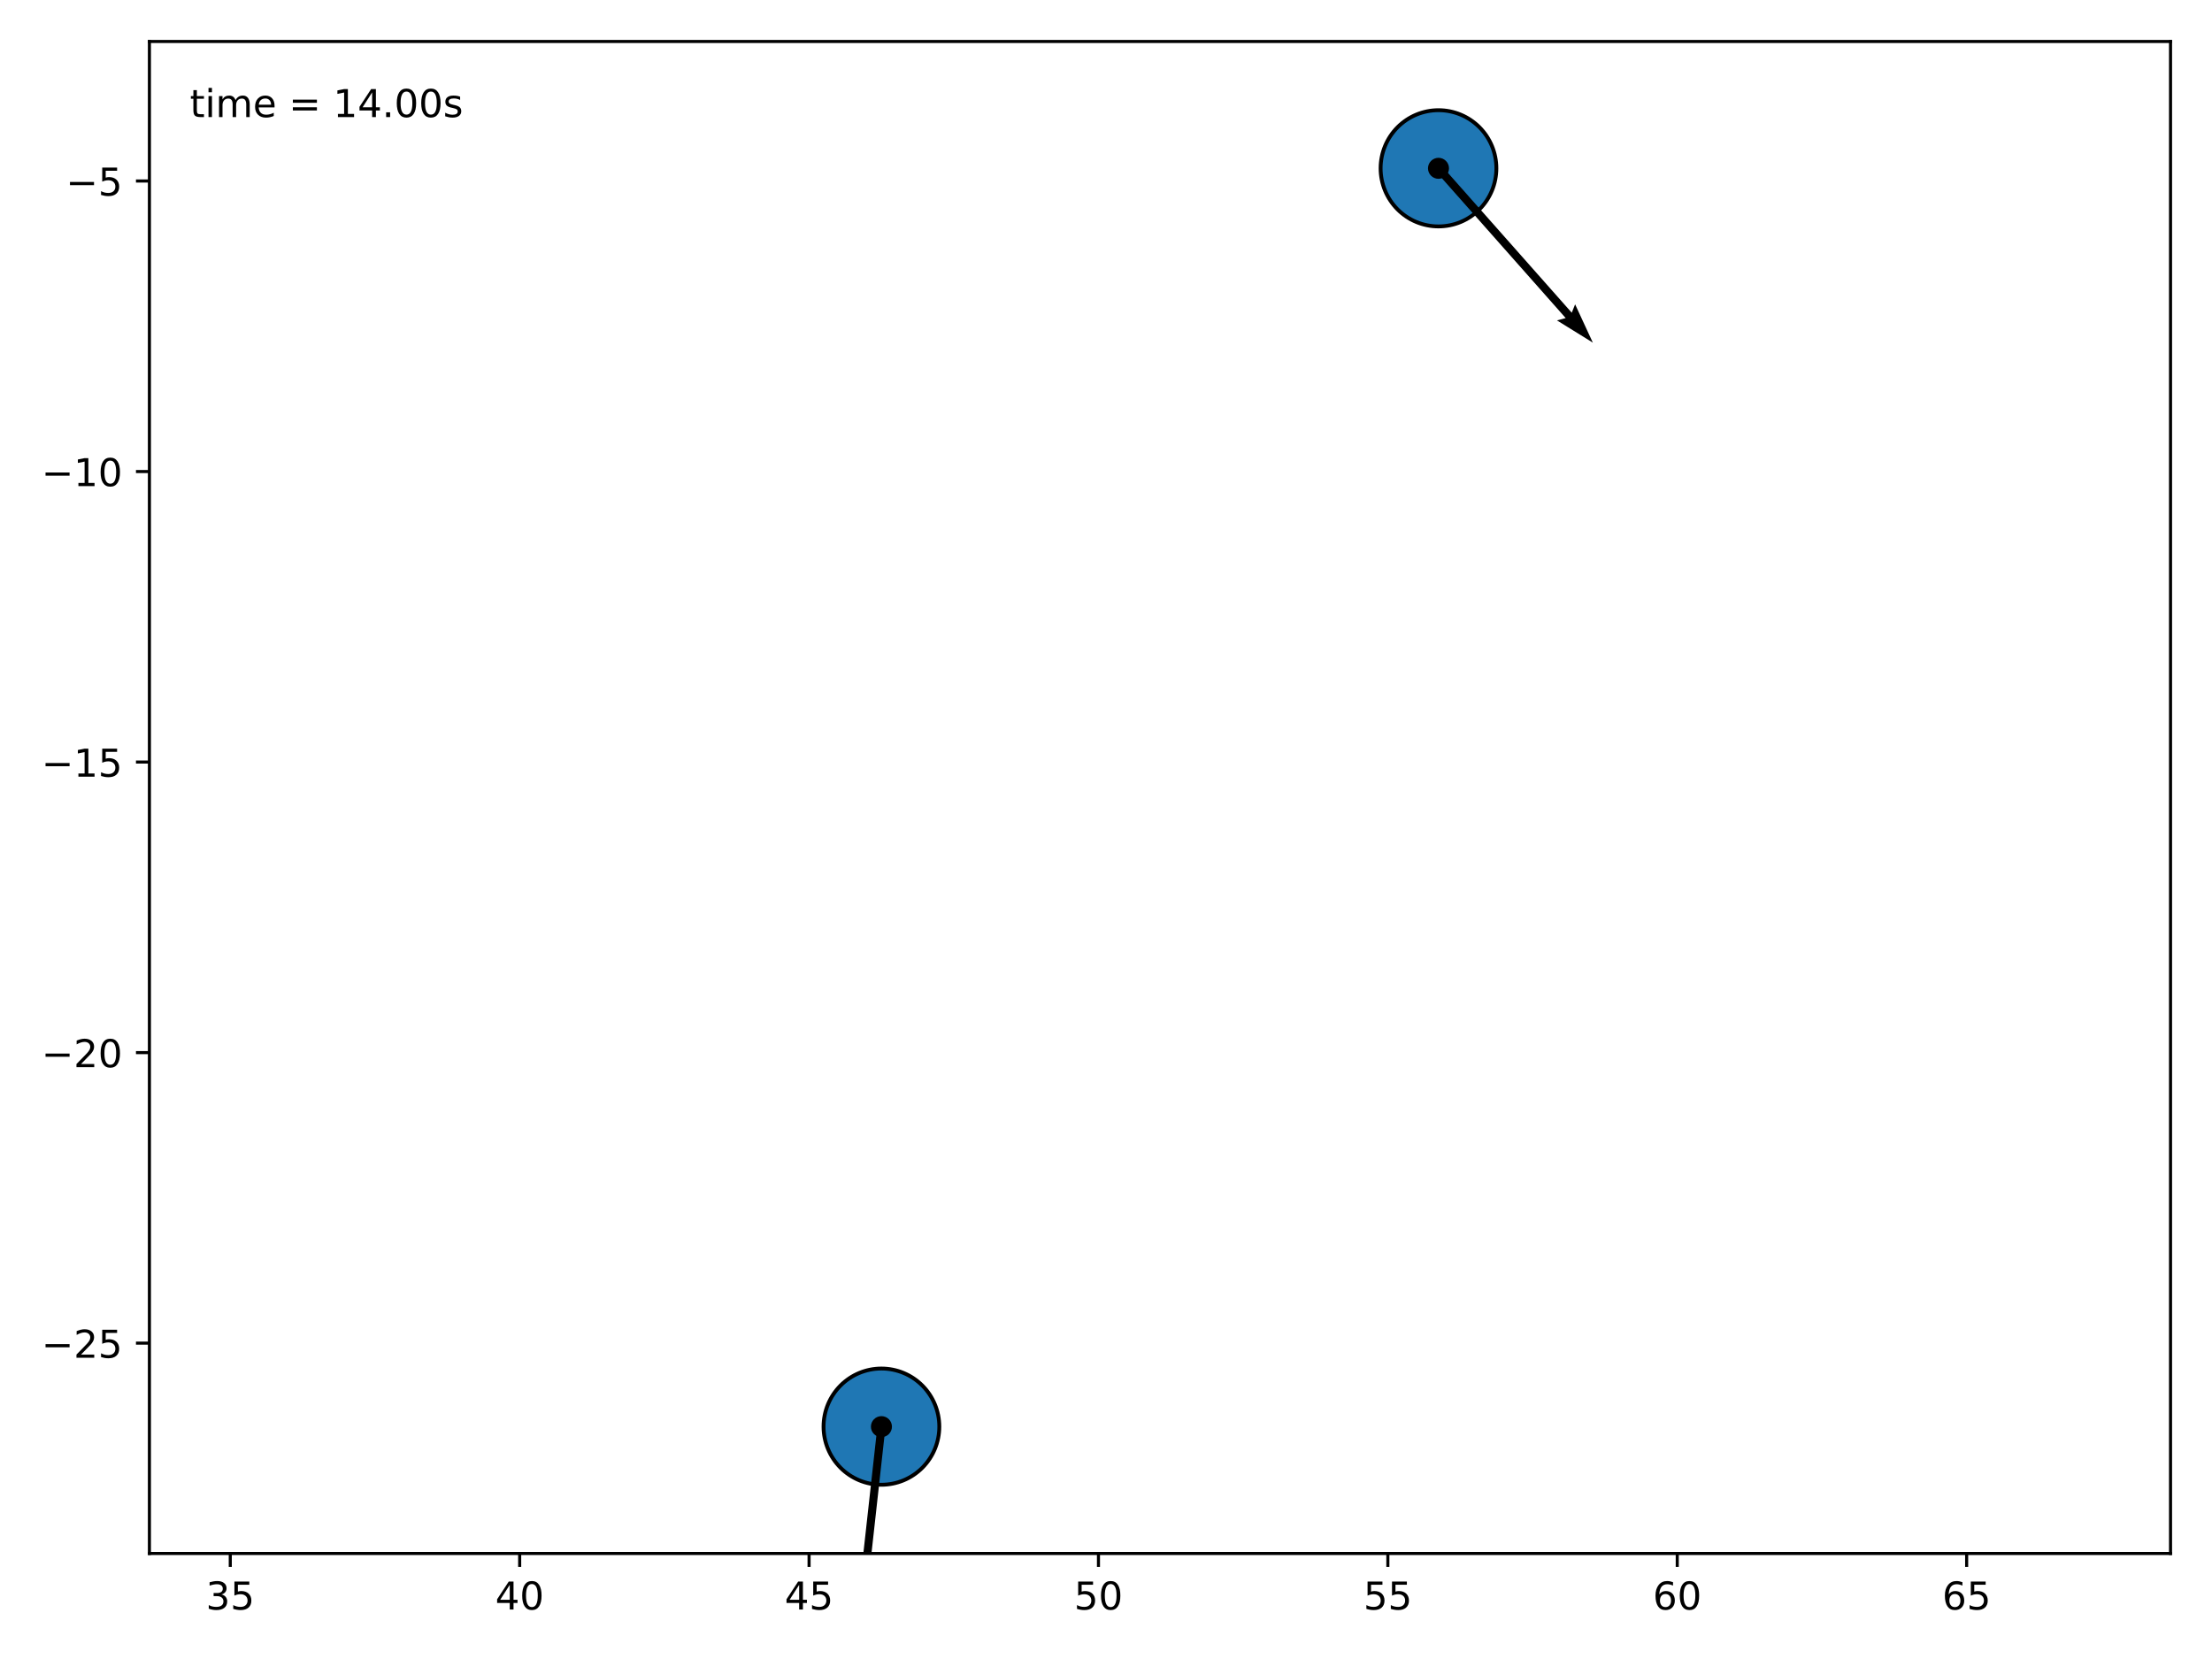
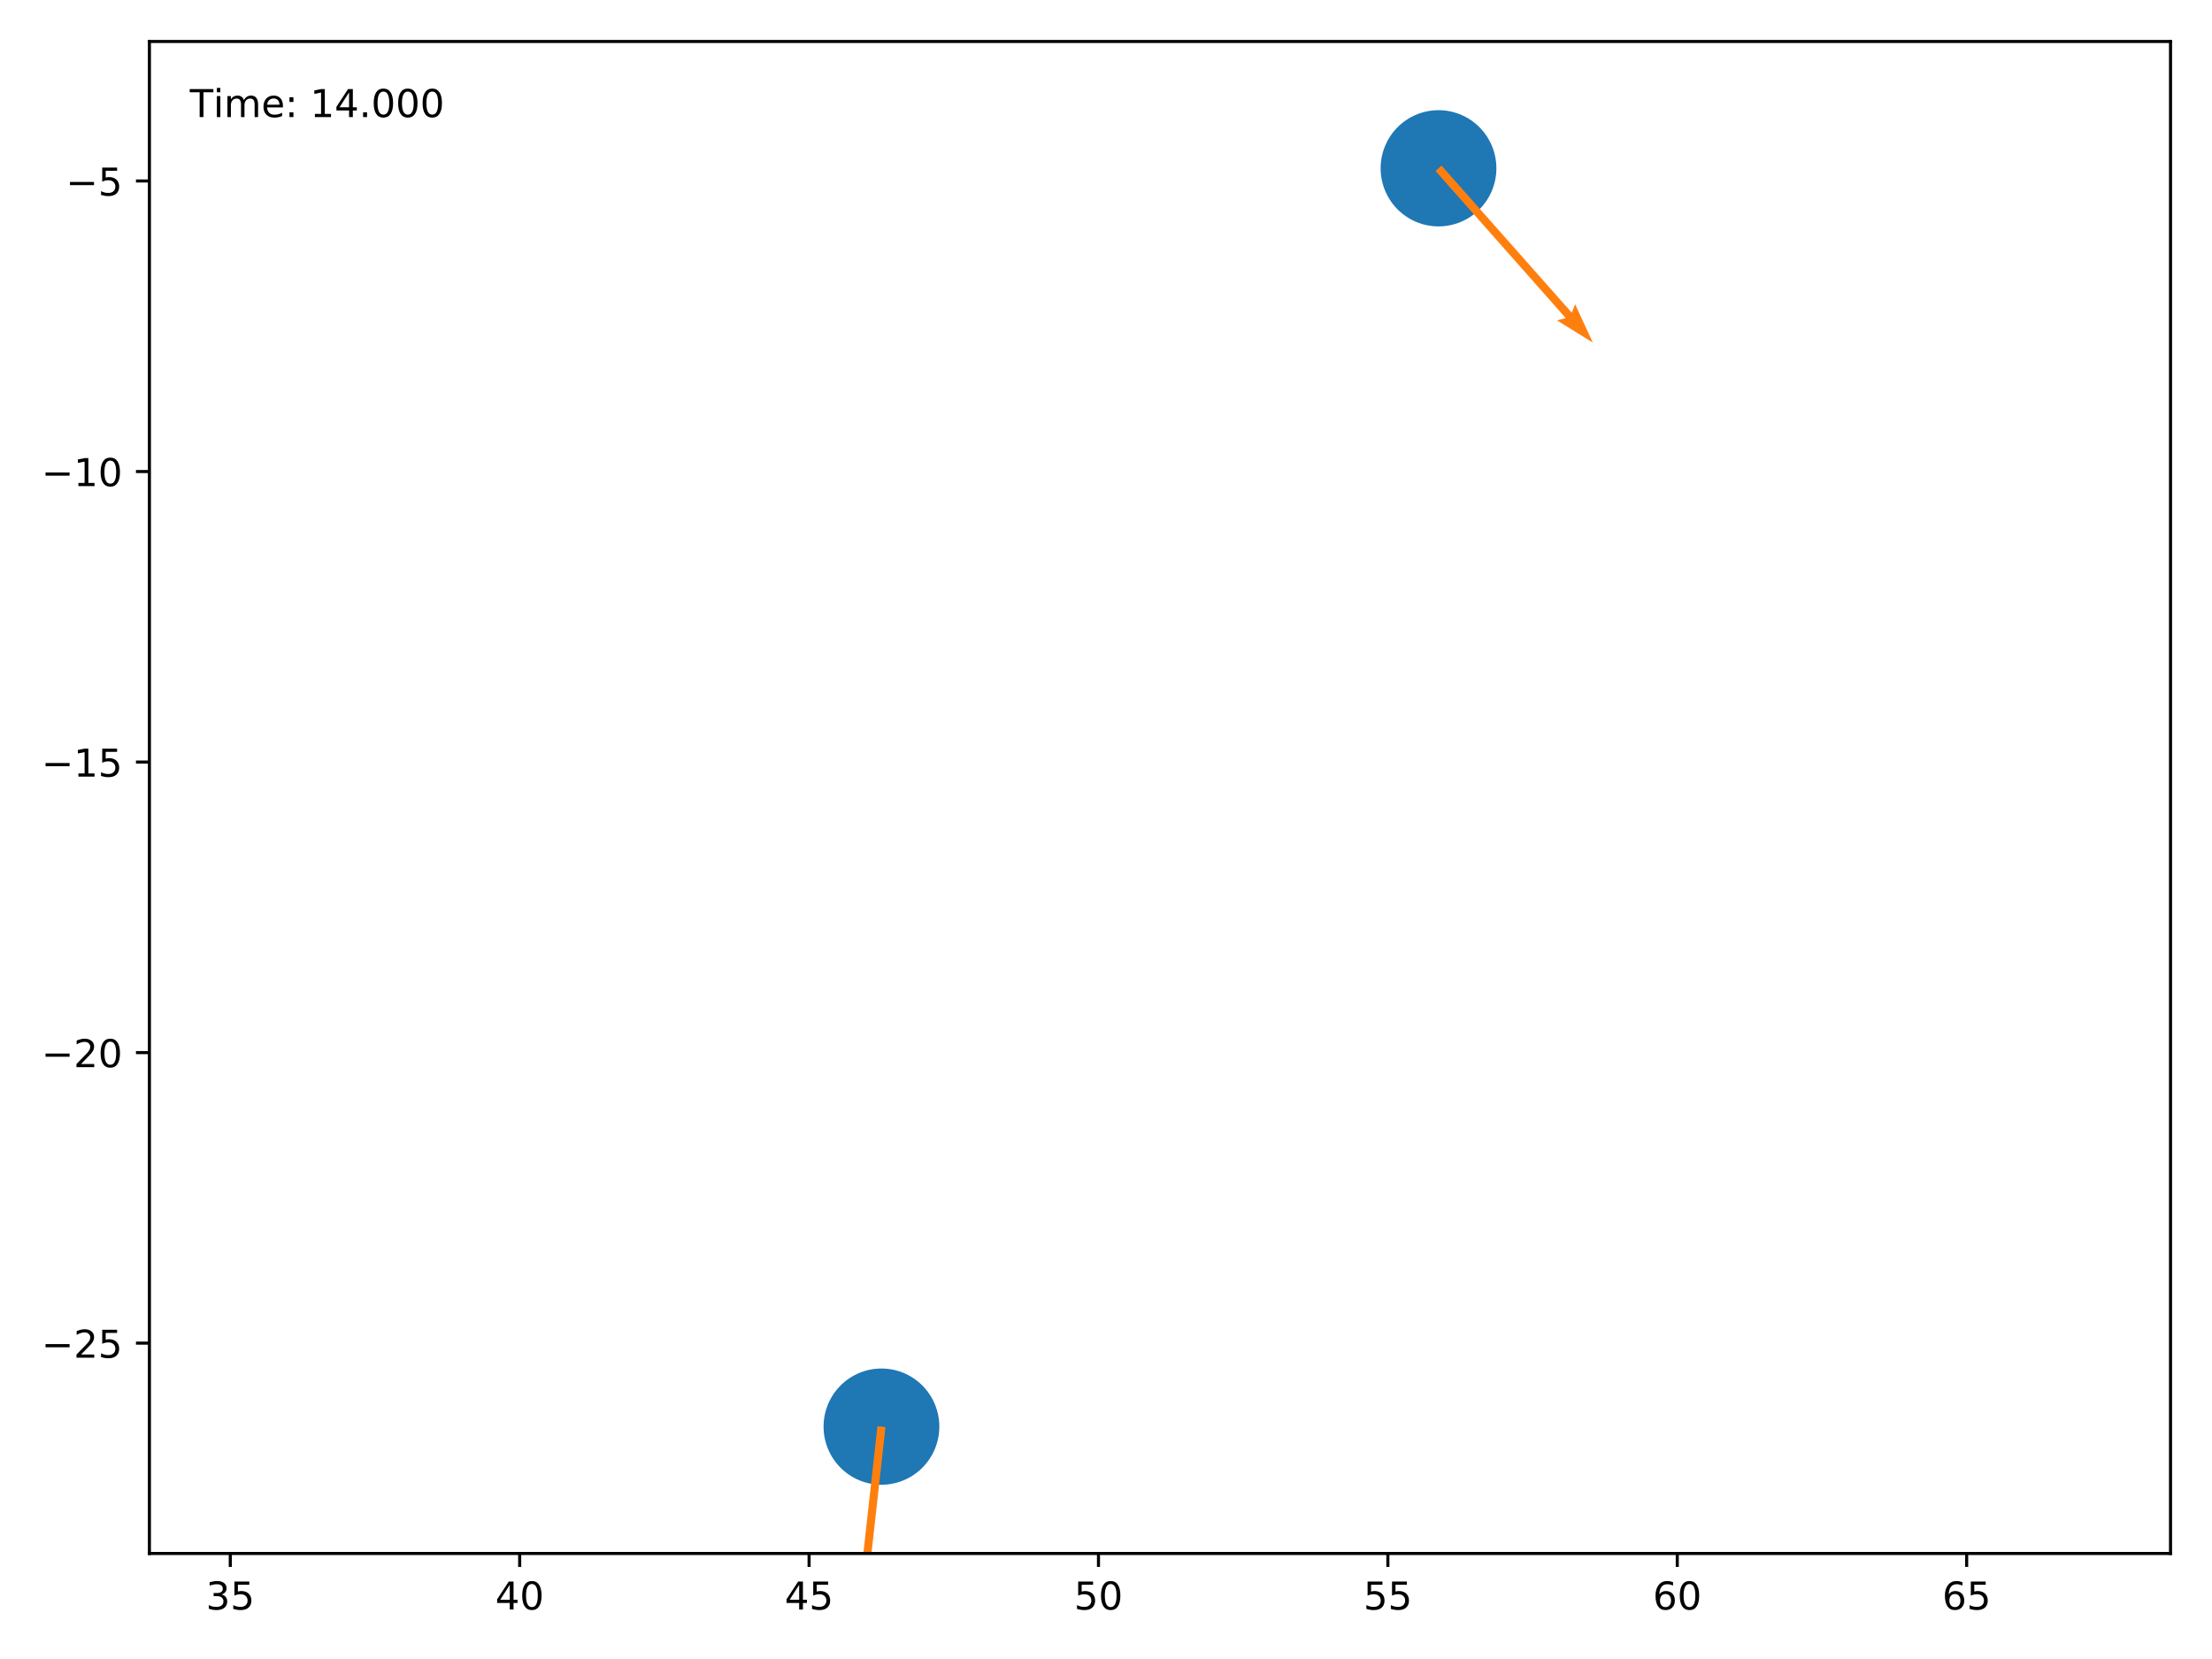
<svg xmlns="http://www.w3.org/2000/svg" xmlns:xlink="http://www.w3.org/1999/xlink" height="432pt" version="1.1" viewBox="0 0 576 432" width="576pt">
  <defs>
    <style type="text/css">
*{stroke-linecap:butt;stroke-linejoin:round;}
  </style>
  </defs>
  <g id="figure_1">
    <g id="patch_1">
      <path d="M 0 432  L 576 432  L 576 0  L 0 0  z " style="fill:#ffffff;" />
    </g>
    <g id="axes_1">
      <g id="patch_2">
        <path d="M 38.905 404.522  L 565.2 404.522  L 565.2 10.8  L 38.905 10.8  z " style="fill:#ffffff;" />
      </g>
-       <g id="BallCollection_1">
-         <path clip-path="url(#p285c44c2d1)" d="M 229.524 386.625  C 233.521 386.625 237.354 385.031 240.181 382.194  C 243.007 379.356 244.595 375.507 244.595 371.494  C 244.595 367.482 243.007 363.633 240.181 360.795  C 237.354 357.958 233.521 356.363 229.524 356.363  C 225.527 356.363 221.693 357.958 218.866 360.795  C 216.04 363.633 214.452 367.482 214.452 371.494  C 214.452 375.507 216.04 379.356 218.866 382.194  C 221.693 385.031 225.527 386.625 229.524 386.625  z " style="fill:#1f77b4;stroke:#000000;" />
-         <path clip-path="url(#p285c44c2d1)" d="M 374.581 58.959  C 378.578 58.959 382.412 57.364 385.238 54.527  C 388.065 51.689 389.653 47.84 389.653 43.828  C 389.653 39.815 388.065 35.966 385.238 33.128  C 382.412 30.291 378.578 28.696 374.581 28.696  C 370.584 28.696 366.75 30.291 363.924 33.128  C 361.098 35.966 359.509 39.815 359.509 43.828  C 359.509 47.84 361.098 51.689 363.924 54.527  C 366.75 57.364 370.584 58.959 374.581 58.959  z " style="fill:#1f77b4;stroke:#000000;" />
-       </g>
-       <g id="PathCollection_1">
-         <defs>
-           <path d="M 0 2.236  C 0.593 2.236 1.162 2 1.581 1.581  C 2 1.162 2.236 0.593 2.236 0  C 2.236 -0.593 2 -1.162 1.581 -1.581  C 1.162 -2 0.593 -2.236 0 -2.236  C -0.593 -2.236 -1.162 -2 -1.581 -1.581  C -2 -1.162 -2.236 -0.593 -2.236 0  C -2.236 0.593 -2 1.162 -1.581 1.581  C -1.162 2 -0.593 2.236 0 2.236  z " id="mcc3cd3520d" style="stroke:#000000;" />
-         </defs>
-         <g clip-path="url(#p285c44c2d1)">
-           <use style="stroke:#000000;" x="229.524" xlink:href="#mcc3cd3520d" y="371.494" />
-           <use style="stroke:#000000;" x="374.581" xlink:href="#mcc3cd3520d" y="43.828" />
-         </g>
-       </g>
+       <g id="CircleCollection_1">
+         <path clip-path="url(#pfbbd1ec413)" d="M 229.528 386.621  C 233.525 386.621 237.358 385.026 240.185 382.189  C 243.011 379.351 244.599 375.502 244.599 371.49  C 244.599 367.477 243.011 363.628 240.185 360.79  C 237.358 357.953 233.525 356.359 229.528 356.359  C 225.53 356.359 221.697 357.953 218.87 360.79  C 216.044 363.628 214.456 367.477 214.456 371.49  C 214.456 375.502 216.044 379.351 218.87 382.189  C 221.697 385.026 225.53 386.621 229.528 386.621  z " style="fill:#1f77b4;" />
+         <path clip-path="url(#pfbbd1ec413)" d="M 374.585 58.954  C 378.582 58.954 382.416 57.36 385.242 54.522  C 388.069 51.685 389.657 47.836 389.657 43.823  C 389.657 39.81 388.069 35.961 385.242 33.124  C 382.416 30.286 378.582 28.692 374.585 28.692  C 370.588 28.692 366.754 30.286 363.928 33.124  C 361.101 35.961 359.513 39.81 359.513 43.823  C 359.513 47.836 361.101 51.685 363.928 54.522  C 366.754 57.36 370.588 58.954 374.585 58.954  z " style="fill:#1f77b4;" />
+       </g>
+       <g id="PathCollection_1" />
      <g id="Quiver_1">
-         <path clip-path="url(#p285c44c2d1)" d="M 230.57 371.61  L 211.516 543.767  L 213.725 542.952  L 209.428 553.067  L 207.447 542.258  L 209.424 543.535  L 228.477 371.379  L 230.57 371.61  " />
-         <path clip-path="url(#p285c44c2d1)" d="M 375.369 43.13  L 409.28 81.43  L 410.159 79.247  L 414.772 89.221  L 405.43 83.433  L 407.704 82.826  L 373.793 44.525  L 375.369 43.13  " />
+         <path clip-path="url(#pfbbd1ec413)" d="M 230.574 371.605  L 211.52 543.762  L 213.729 542.948  L 209.432 553.062  L 207.451 542.253  L 209.428 543.531  L 228.481 371.374  L 230.574 371.605  " style="fill:#ff7f0e;" />
+         <path clip-path="url(#pfbbd1ec413)" d="M 375.373 43.125  L 409.284 81.426  L 410.163 79.242  L 414.776 89.216  L 405.434 83.428  L 407.708 82.821  L 373.797 44.521  L 375.373 43.125  " style="fill:#ff7f0e;" />
      </g>
      <g id="matplotlib.axis_1">
        <g id="xtick_1">
          <g id="line2d_1">
            <defs>
-               <path d="M 0 0  L 0 3.5  " id="m9e9aea7048" style="stroke:#000000;stroke-width:0.8;" />
-             </defs>
-             <g>
-               <use style="stroke:#000000;stroke-width:0.8;" x="59.963" xlink:href="#m9e9aea7048" y="404.522" />
+               <path d="M 0 0  L 0 3.5  " id="mcf23a91548" style="stroke:#000000;stroke-width:0.8;" />
+             </defs>
+             <g>
+               <use style="stroke:#000000;stroke-width:0.8;" x="59.967" xlink:href="#mcf23a91548" y="404.522" />
            </g>
          </g>
          <g id="text_1">
            <defs>
              <path d="M 40.578 39.312  Q 47.656 37.797 51.625 33  Q 55.609 28.219 55.609 21.188  Q 55.609 10.406 48.188 4.484  Q 40.766 -1.422 27.094 -1.422  Q 22.516 -1.422 17.656 -0.516  Q 12.797 0.391 7.625 2.203  L 7.625 11.719  Q 11.719 9.328 16.594 8.109  Q 21.484 6.891 26.812 6.891  Q 36.078 6.891 40.938 10.547  Q 45.797 14.203 45.797 21.188  Q 45.797 27.641 41.281 31.266  Q 36.766 34.906 28.719 34.906  L 20.219 34.906  L 20.219 43.016  L 29.109 43.016  Q 36.375 43.016 40.234 45.922  Q 44.094 48.828 44.094 54.297  Q 44.094 59.906 40.109 62.906  Q 36.141 65.922 28.719 65.922  Q 24.656 65.922 20.016 65.031  Q 15.375 64.156 9.812 62.312  L 9.812 71.094  Q 15.438 72.656 20.344 73.438  Q 25.25 74.219 29.594 74.219  Q 40.828 74.219 47.359 69.109  Q 53.906 64.016 53.906 55.328  Q 53.906 49.266 50.438 45.094  Q 46.969 40.922 40.578 39.312  z " id="DejaVuSans-51" />
              <path d="M 10.797 72.906  L 49.516 72.906  L 49.516 64.594  L 19.828 64.594  L 19.828 46.734  Q 21.969 47.469 24.109 47.828  Q 26.266 48.188 28.422 48.188  Q 40.625 48.188 47.75 41.5  Q 54.891 34.812 54.891 23.391  Q 54.891 11.625 47.562 5.094  Q 40.234 -1.422 26.906 -1.422  Q 22.312 -1.422 17.547 -0.641  Q 12.797 0.141 7.719 1.703  L 7.719 11.625  Q 12.109 9.234 16.797 8.062  Q 21.484 6.891 26.703 6.891  Q 35.156 6.891 40.078 11.328  Q 45.016 15.766 45.016 23.391  Q 45.016 31 40.078 35.438  Q 35.156 39.891 26.703 39.891  Q 22.75 39.891 18.812 39.016  Q 14.891 38.141 10.797 36.281  z " id="DejaVuSans-53" />
            </defs>
-             <g transform="translate(53.601 419.1203)scale(0.1 -0.1)">
+             <g transform="translate(53.60492 419.1203)scale(0.1 -0.1)">
              <use xlink:href="#DejaVuSans-51" />
              <use x="63.623" xlink:href="#DejaVuSans-53" />
            </g>
          </g>
        </g>
        <g id="xtick_2">
          <g id="line2d_2">
            <g>
-               <use style="stroke:#000000;stroke-width:0.8;" x="135.322" xlink:href="#m9e9aea7048" y="404.522" />
+               <use style="stroke:#000000;stroke-width:0.8;" x="135.325" xlink:href="#mcf23a91548" y="404.522" />
            </g>
          </g>
          <g id="text_2">
            <defs>
              <path d="M 37.797 64.312  L 12.891 25.391  L 37.797 25.391  z M 35.203 72.906  L 47.609 72.906  L 47.609 25.391  L 58.016 25.391  L 58.016 17.188  L 47.609 17.188  L 47.609 0  L 37.797 0  L 37.797 17.188  L 4.891 17.188  L 4.891 26.703  z " id="DejaVuSans-52" />
              <path d="M 31.781 66.406  Q 24.172 66.406 20.328 58.906  Q 16.5 51.422 16.5 36.375  Q 16.5 21.391 20.328 13.891  Q 24.172 6.391 31.781 6.391  Q 39.453 6.391 43.281 13.891  Q 47.125 21.391 47.125 36.375  Q 47.125 51.422 43.281 58.906  Q 39.453 66.406 31.781 66.406  z M 31.781 74.219  Q 44.047 74.219 50.516 64.516  Q 56.984 54.828 56.984 36.375  Q 56.984 17.969 50.516 8.266  Q 44.047 -1.422 31.781 -1.422  Q 19.531 -1.422 13.062 8.266  Q 6.594 17.969 6.594 36.375  Q 6.594 54.828 13.062 64.516  Q 19.531 74.219 31.781 74.219  z " id="DejaVuSans-48" />
            </defs>
-             <g transform="translate(128.959 419.1203)scale(0.1 -0.1)">
+             <g transform="translate(128.963 419.1203)scale(0.1 -0.1)">
              <use xlink:href="#DejaVuSans-52" />
              <use x="63.623" xlink:href="#DejaVuSans-48" />
            </g>
          </g>
        </g>
        <g id="xtick_3">
          <g id="line2d_3">
            <g>
-               <use style="stroke:#000000;stroke-width:0.8;" x="210.68" xlink:href="#m9e9aea7048" y="404.522" />
+               <use style="stroke:#000000;stroke-width:0.8;" x="210.684" xlink:href="#mcf23a91548" y="404.522" />
            </g>
          </g>
          <g id="text_3">
-             <g transform="translate(204.3171 419.1203)scale(0.1 -0.1)">
+             <g transform="translate(204.321 419.1203)scale(0.1 -0.1)">
              <use xlink:href="#DejaVuSans-52" />
              <use x="63.623" xlink:href="#DejaVuSans-53" />
            </g>
          </g>
        </g>
        <g id="xtick_4">
          <g id="line2d_4">
            <g>
-               <use style="stroke:#000000;stroke-width:0.8;" x="286.038" xlink:href="#m9e9aea7048" y="404.522" />
+               <use style="stroke:#000000;stroke-width:0.8;" x="286.042" xlink:href="#mcf23a91548" y="404.522" />
            </g>
          </g>
          <g id="text_4">
-             <g transform="translate(279.6751 419.1203)scale(0.1 -0.1)">
+             <g transform="translate(279.6791 419.1203)scale(0.1 -0.1)">
              <use xlink:href="#DejaVuSans-53" />
              <use x="63.623" xlink:href="#DejaVuSans-48" />
            </g>
          </g>
        </g>
        <g id="xtick_5">
          <g id="line2d_5">
            <g>
-               <use style="stroke:#000000;stroke-width:0.8;" x="361.396" xlink:href="#m9e9aea7048" y="404.522" />
+               <use style="stroke:#000000;stroke-width:0.8;" x="361.4" xlink:href="#mcf23a91548" y="404.522" />
            </g>
          </g>
          <g id="text_5">
-             <g transform="translate(355.0332 419.1203)scale(0.1 -0.1)">
+             <g transform="translate(355.0371 419.1203)scale(0.1 -0.1)">
              <use xlink:href="#DejaVuSans-53" />
              <use x="63.623" xlink:href="#DejaVuSans-53" />
            </g>
          </g>
        </g>
        <g id="xtick_6">
          <g id="line2d_6">
            <g>
-               <use style="stroke:#000000;stroke-width:0.8;" x="436.754" xlink:href="#m9e9aea7048" y="404.522" />
+               <use style="stroke:#000000;stroke-width:0.8;" x="436.758" xlink:href="#mcf23a91548" y="404.522" />
            </g>
          </g>
          <g id="text_6">
            <defs>
              <path d="M 33.016 40.375  Q 26.375 40.375 22.484 35.828  Q 18.609 31.297 18.609 23.391  Q 18.609 15.531 22.484 10.953  Q 26.375 6.391 33.016 6.391  Q 39.656 6.391 43.531 10.953  Q 47.406 15.531 47.406 23.391  Q 47.406 31.297 43.531 35.828  Q 39.656 40.375 33.016 40.375  z M 52.594 71.297  L 52.594 62.312  Q 48.875 64.062 45.094 64.984  Q 41.312 65.922 37.594 65.922  Q 27.828 65.922 22.672 59.328  Q 17.531 52.734 16.797 39.406  Q 19.672 43.656 24.016 45.922  Q 28.375 48.188 33.594 48.188  Q 44.578 48.188 50.953 41.516  Q 57.328 34.859 57.328 23.391  Q 57.328 12.156 50.688 5.359  Q 44.047 -1.422 33.016 -1.422  Q 20.359 -1.422 13.672 8.266  Q 6.984 17.969 6.984 36.375  Q 6.984 53.656 15.188 63.938  Q 23.391 74.219 37.203 74.219  Q 40.922 74.219 44.703 73.484  Q 48.484 72.75 52.594 71.297  z " id="DejaVuSans-54" />
            </defs>
-             <g transform="translate(430.3912 419.1203)scale(0.1 -0.1)">
+             <g transform="translate(430.3952 419.1203)scale(0.1 -0.1)">
              <use xlink:href="#DejaVuSans-54" />
              <use x="63.623" xlink:href="#DejaVuSans-48" />
            </g>
          </g>
        </g>
        <g id="xtick_7">
          <g id="line2d_7">
            <g>
-               <use style="stroke:#000000;stroke-width:0.8;" x="512.112" xlink:href="#m9e9aea7048" y="404.522" />
+               <use style="stroke:#000000;stroke-width:0.8;" x="512.116" xlink:href="#mcf23a91548" y="404.522" />
            </g>
          </g>
          <g id="text_7">
-             <g transform="translate(505.7493 419.1203)scale(0.1 -0.1)">
+             <g transform="translate(505.7532 419.1203)scale(0.1 -0.1)">
              <use xlink:href="#DejaVuSans-54" />
              <use x="63.623" xlink:href="#DejaVuSans-53" />
            </g>
          </g>
        </g>
      </g>
      <g id="matplotlib.axis_2">
        <g id="ytick_1">
          <g id="line2d_8">
            <defs>
-               <path d="M 0 0  L -3.5 0  " id="ma9e5a77636" style="stroke:#000000;stroke-width:0.8;" />
-             </defs>
-             <g>
-               <use style="stroke:#000000;stroke-width:0.8;" x="38.905" xlink:href="#ma9e5a77636" y="349.754" />
+               <path d="M 0 0  L -3.5 0  " id="mcaf65219f8" style="stroke:#000000;stroke-width:0.8;" />
+             </defs>
+             <g>
+               <use style="stroke:#000000;stroke-width:0.8;" x="38.905" xlink:href="#mcaf65219f8" y="349.749" />
            </g>
          </g>
          <g id="text_8">
            <defs>
              <path d="M 10.594 35.5  L 73.188 35.5  L 73.188 27.203  L 10.594 27.203  z " id="DejaVuSans-8722" />
              <path d="M 19.188 8.297  L 53.609 8.297  L 53.609 0  L 7.328 0  L 7.328 8.297  Q 12.938 14.109 22.625 23.891  Q 32.328 33.688 34.812 36.531  Q 39.547 41.844 41.422 45.531  Q 43.312 49.219 43.312 52.781  Q 43.312 58.594 39.234 62.25  Q 35.156 65.922 28.609 65.922  Q 23.969 65.922 18.812 64.312  Q 13.672 62.703 7.812 59.422  L 7.812 69.391  Q 13.766 71.781 18.938 73  Q 24.125 74.219 28.422 74.219  Q 39.75 74.219 46.484 68.547  Q 53.219 62.891 53.219 53.422  Q 53.219 48.922 51.531 44.891  Q 49.859 40.875 45.406 35.406  Q 44.188 33.984 37.641 27.219  Q 31.109 20.453 19.188 8.297  z " id="DejaVuSans-50" />
            </defs>
-             <g transform="translate(10.8 353.5528)scale(0.1 -0.1)">
+             <g transform="translate(10.8 353.5481)scale(0.1 -0.1)">
              <use xlink:href="#DejaVuSans-8722" />
              <use x="83.789" xlink:href="#DejaVuSans-50" />
              <use x="147.412" xlink:href="#DejaVuSans-53" />
            </g>
          </g>
        </g>
        <g id="ytick_2">
          <g id="line2d_9">
            <g>
-               <use style="stroke:#000000;stroke-width:0.8;" x="38.905" xlink:href="#ma9e5a77636" y="274.098" />
+               <use style="stroke:#000000;stroke-width:0.8;" x="38.905" xlink:href="#mcaf65219f8" y="274.094" />
            </g>
          </g>
          <g id="text_9">
-             <g transform="translate(10.8 277.8975)scale(0.1 -0.1)">
+             <g transform="translate(10.8 277.8928)scale(0.1 -0.1)">
              <use xlink:href="#DejaVuSans-8722" />
              <use x="83.789" xlink:href="#DejaVuSans-50" />
              <use x="147.412" xlink:href="#DejaVuSans-48" />
            </g>
          </g>
        </g>
        <g id="ytick_3">
          <g id="line2d_10">
            <g>
-               <use style="stroke:#000000;stroke-width:0.8;" x="38.905" xlink:href="#ma9e5a77636" y="198.443" />
+               <use style="stroke:#000000;stroke-width:0.8;" x="38.905" xlink:href="#mcaf65219f8" y="198.438" />
            </g>
          </g>
          <g id="text_10">
            <defs>
              <path d="M 12.406 8.297  L 28.516 8.297  L 28.516 63.922  L 10.984 60.406  L 10.984 69.391  L 28.422 72.906  L 38.281 72.906  L 38.281 8.297  L 54.391 8.297  L 54.391 0  L 12.406 0  z " id="DejaVuSans-49" />
            </defs>
-             <g transform="translate(10.8 202.2422)scale(0.1 -0.1)">
+             <g transform="translate(10.8 202.2375)scale(0.1 -0.1)">
              <use xlink:href="#DejaVuSans-8722" />
              <use x="83.789" xlink:href="#DejaVuSans-49" />
              <use x="147.412" xlink:href="#DejaVuSans-53" />
            </g>
          </g>
        </g>
        <g id="ytick_4">
          <g id="line2d_11">
            <g>
-               <use style="stroke:#000000;stroke-width:0.8;" x="38.905" xlink:href="#ma9e5a77636" y="122.788" />
+               <use style="stroke:#000000;stroke-width:0.8;" x="38.905" xlink:href="#mcaf65219f8" y="122.783" />
            </g>
          </g>
          <g id="text_11">
-             <g transform="translate(10.8 126.5869)scale(0.1 -0.1)">
+             <g transform="translate(10.8 126.5822)scale(0.1 -0.1)">
              <use xlink:href="#DejaVuSans-8722" />
              <use x="83.789" xlink:href="#DejaVuSans-49" />
              <use x="147.412" xlink:href="#DejaVuSans-48" />
            </g>
          </g>
        </g>
        <g id="ytick_5">
          <g id="line2d_12">
            <g>
-               <use style="stroke:#000000;stroke-width:0.8;" x="38.905" xlink:href="#ma9e5a77636" y="47.132" />
+               <use style="stroke:#000000;stroke-width:0.8;" x="38.905" xlink:href="#mcaf65219f8" y="47.128" />
            </g>
          </g>
          <g id="text_12">
-             <g transform="translate(17.1625 50.93159)scale(0.1 -0.1)">
+             <g transform="translate(17.1625 50.92691)scale(0.1 -0.1)">
              <use xlink:href="#DejaVuSans-8722" />
              <use x="83.789" xlink:href="#DejaVuSans-53" />
            </g>
          </g>
        </g>
      </g>
      <g id="patch_3">
        <path d="M 38.905 404.522  L 38.905 10.8  " style="fill:none;stroke:#000000;stroke-linecap:square;stroke-linejoin:miter;stroke-width:0.8;" />
      </g>
      <g id="patch_4">
        <path d="M 565.2 404.522  L 565.2 10.8  " style="fill:none;stroke:#000000;stroke-linecap:square;stroke-linejoin:miter;stroke-width:0.8;" />
      </g>
      <g id="patch_5">
        <path d="M 38.905 404.522  L 565.2 404.522  " style="fill:none;stroke:#000000;stroke-linecap:square;stroke-linejoin:miter;stroke-width:0.8;" />
      </g>
      <g id="patch_6">
        <path d="M 38.905 10.8  L 565.2 10.8  " style="fill:none;stroke:#000000;stroke-linecap:square;stroke-linejoin:miter;stroke-width:0.8;" />
      </g>
      <g id="text_13">
        <defs>
-           <path d="M 18.312 70.219  L 18.312 54.688  L 36.812 54.688  L 36.812 47.703  L 18.312 47.703  L 18.312 18.016  Q 18.312 11.328 20.141 9.422  Q 21.969 7.516 27.594 7.516  L 36.812 7.516  L 36.812 0  L 27.594 0  Q 17.188 0 13.234 3.875  Q 9.281 7.766 9.281 18.016  L 9.281 47.703  L 2.688 47.703  L 2.688 54.688  L 9.281 54.688  L 9.281 70.219  z " id="DejaVuSans-116" />
+           <path d="M -0.297 72.906  L 61.375 72.906  L 61.375 64.594  L 35.5 64.594  L 35.5 0  L 25.594 0  L 25.594 64.594  L -0.297 64.594  z " id="DejaVuSans-84" />
          <path d="M 9.422 54.688  L 18.406 54.688  L 18.406 0  L 9.422 0  z M 9.422 75.984  L 18.406 75.984  L 18.406 64.594  L 9.422 64.594  z " id="DejaVuSans-105" />
          <path d="M 52 44.188  Q 55.375 50.25 60.062 53.125  Q 64.75 56 71.094 56  Q 79.641 56 84.281 50.016  Q 88.922 44.047 88.922 33.016  L 88.922 0  L 79.891 0  L 79.891 32.719  Q 79.891 40.578 77.094 44.375  Q 74.312 48.188 68.609 48.188  Q 61.625 48.188 57.562 43.547  Q 53.516 38.922 53.516 30.906  L 53.516 0  L 44.484 0  L 44.484 32.719  Q 44.484 40.625 41.703 44.406  Q 38.922 48.188 33.109 48.188  Q 26.219 48.188 22.156 43.531  Q 18.109 38.875 18.109 30.906  L 18.109 0  L 9.078 0  L 9.078 54.688  L 18.109 54.688  L 18.109 46.188  Q 21.188 51.219 25.484 53.609  Q 29.781 56 35.688 56  Q 41.656 56 45.828 52.969  Q 50 49.953 52 44.188  z " id="DejaVuSans-109" />
          <path d="M 56.203 29.594  L 56.203 25.203  L 14.891 25.203  Q 15.484 15.922 20.484 11.062  Q 25.484 6.203 34.422 6.203  Q 39.594 6.203 44.453 7.469  Q 49.312 8.734 54.109 11.281  L 54.109 2.781  Q 49.266 0.734 44.188 -0.344  Q 39.109 -1.422 33.891 -1.422  Q 20.797 -1.422 13.156 6.188  Q 5.516 13.812 5.516 26.812  Q 5.516 40.234 12.766 48.109  Q 20.016 56 32.328 56  Q 43.359 56 49.781 48.891  Q 56.203 41.797 56.203 29.594  z M 47.219 32.234  Q 47.125 39.594 43.094 43.984  Q 39.062 48.391 32.422 48.391  Q 24.906 48.391 20.391 44.141  Q 15.875 39.891 15.188 32.172  z " id="DejaVuSans-101" />
+           <path d="M 11.719 12.406  L 22.016 12.406  L 22.016 0  L 11.719 0  z M 11.719 51.703  L 22.016 51.703  L 22.016 39.312  L 11.719 39.312  z " id="DejaVuSans-58" />
          <path id="DejaVuSans-32" />
-           <path d="M 10.594 45.406  L 73.188 45.406  L 73.188 37.203  L 10.594 37.203  z M 10.594 25.484  L 73.188 25.484  L 73.188 17.188  L 10.594 17.188  z " id="DejaVuSans-61" />
          <path d="M 10.688 12.406  L 21 12.406  L 21 0  L 10.688 0  z " id="DejaVuSans-46" />
-           <path d="M 44.281 53.078  L 44.281 44.578  Q 40.484 46.531 36.375 47.5  Q 32.281 48.484 27.875 48.484  Q 21.188 48.484 17.844 46.438  Q 14.5 44.391 14.5 40.281  Q 14.5 37.156 16.891 35.375  Q 19.281 33.594 26.516 31.984  L 29.594 31.297  Q 39.156 29.25 43.188 25.516  Q 47.219 21.781 47.219 15.094  Q 47.219 7.469 41.188 3.016  Q 35.156 -1.422 24.609 -1.422  Q 20.219 -1.422 15.453 -0.562  Q 10.688 0.297 5.422 2  L 5.422 11.281  Q 10.406 8.688 15.234 7.391  Q 20.062 6.109 24.812 6.109  Q 31.156 6.109 34.562 8.281  Q 37.984 10.453 37.984 14.406  Q 37.984 18.062 35.516 20.016  Q 33.062 21.969 24.703 23.781  L 21.578 24.516  Q 13.234 26.266 9.516 29.906  Q 5.812 33.547 5.812 39.891  Q 5.812 47.609 11.281 51.797  Q 16.75 56 26.812 56  Q 31.781 56 36.172 55.266  Q 40.578 54.547 44.281 53.078  z " id="DejaVuSans-115" />
        </defs>
        <g transform="translate(49.43059 30.48609)scale(0.1 -0.1)">
-           <use xlink:href="#DejaVuSans-116" />
-           <use x="39.209" xlink:href="#DejaVuSans-105" />
-           <use x="66.992" xlink:href="#DejaVuSans-109" />
-           <use x="164.404" xlink:href="#DejaVuSans-101" />
-           <use x="225.928" xlink:href="#DejaVuSans-32" />
-           <use x="257.715" xlink:href="#DejaVuSans-61" />
-           <use x="341.504" xlink:href="#DejaVuSans-32" />
-           <use x="373.291" xlink:href="#DejaVuSans-49" />
-           <use x="436.914" xlink:href="#DejaVuSans-52" />
-           <use x="500.537" xlink:href="#DejaVuSans-46" />
-           <use x="532.324" xlink:href="#DejaVuSans-48" />
-           <use x="595.947" xlink:href="#DejaVuSans-48" />
-           <use x="659.57" xlink:href="#DejaVuSans-115" />
+           <use xlink:href="#DejaVuSans-84" />
+           <use x="61.037" xlink:href="#DejaVuSans-105" />
+           <use x="88.82" xlink:href="#DejaVuSans-109" />
+           <use x="186.232" xlink:href="#DejaVuSans-101" />
+           <use x="247.756" xlink:href="#DejaVuSans-58" />
+           <use x="281.447" xlink:href="#DejaVuSans-32" />
+           <use x="313.234" xlink:href="#DejaVuSans-49" />
+           <use x="376.857" xlink:href="#DejaVuSans-52" />
+           <use x="440.48" xlink:href="#DejaVuSans-46" />
+           <use x="472.268" xlink:href="#DejaVuSans-48" />
+           <use x="535.891" xlink:href="#DejaVuSans-48" />
+           <use x="599.514" xlink:href="#DejaVuSans-48" />
        </g>
      </g>
    </g>
  </g>
  <defs>
-     <clipPath id="p285c44c2d1">
+     <clipPath id="pfbbd1ec413">
      <rect height="393.722" width="526.295" x="38.905" y="10.8" />
    </clipPath>
  </defs>
</svg>
